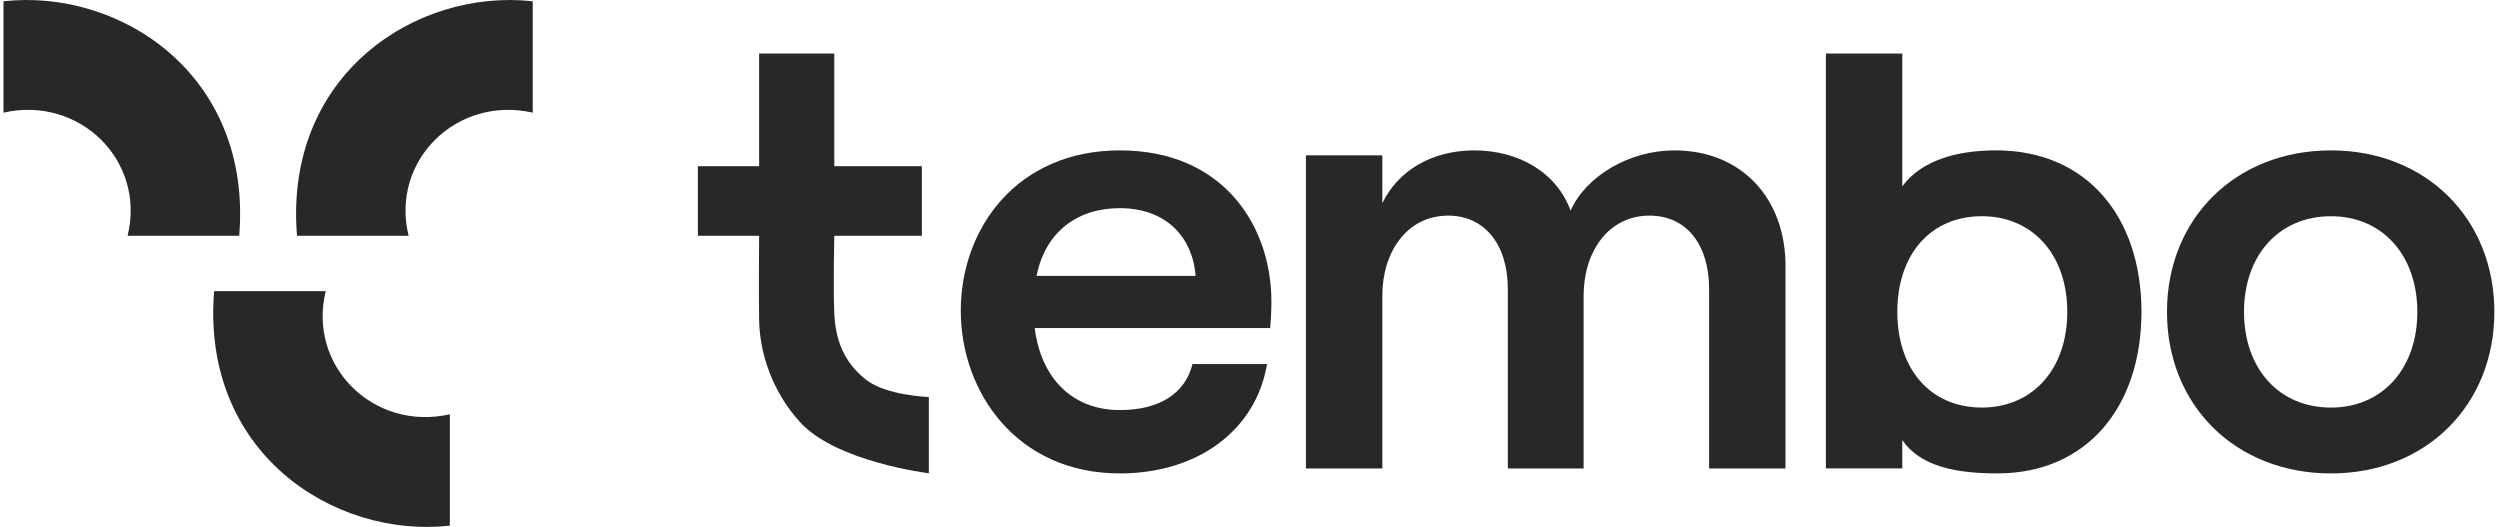
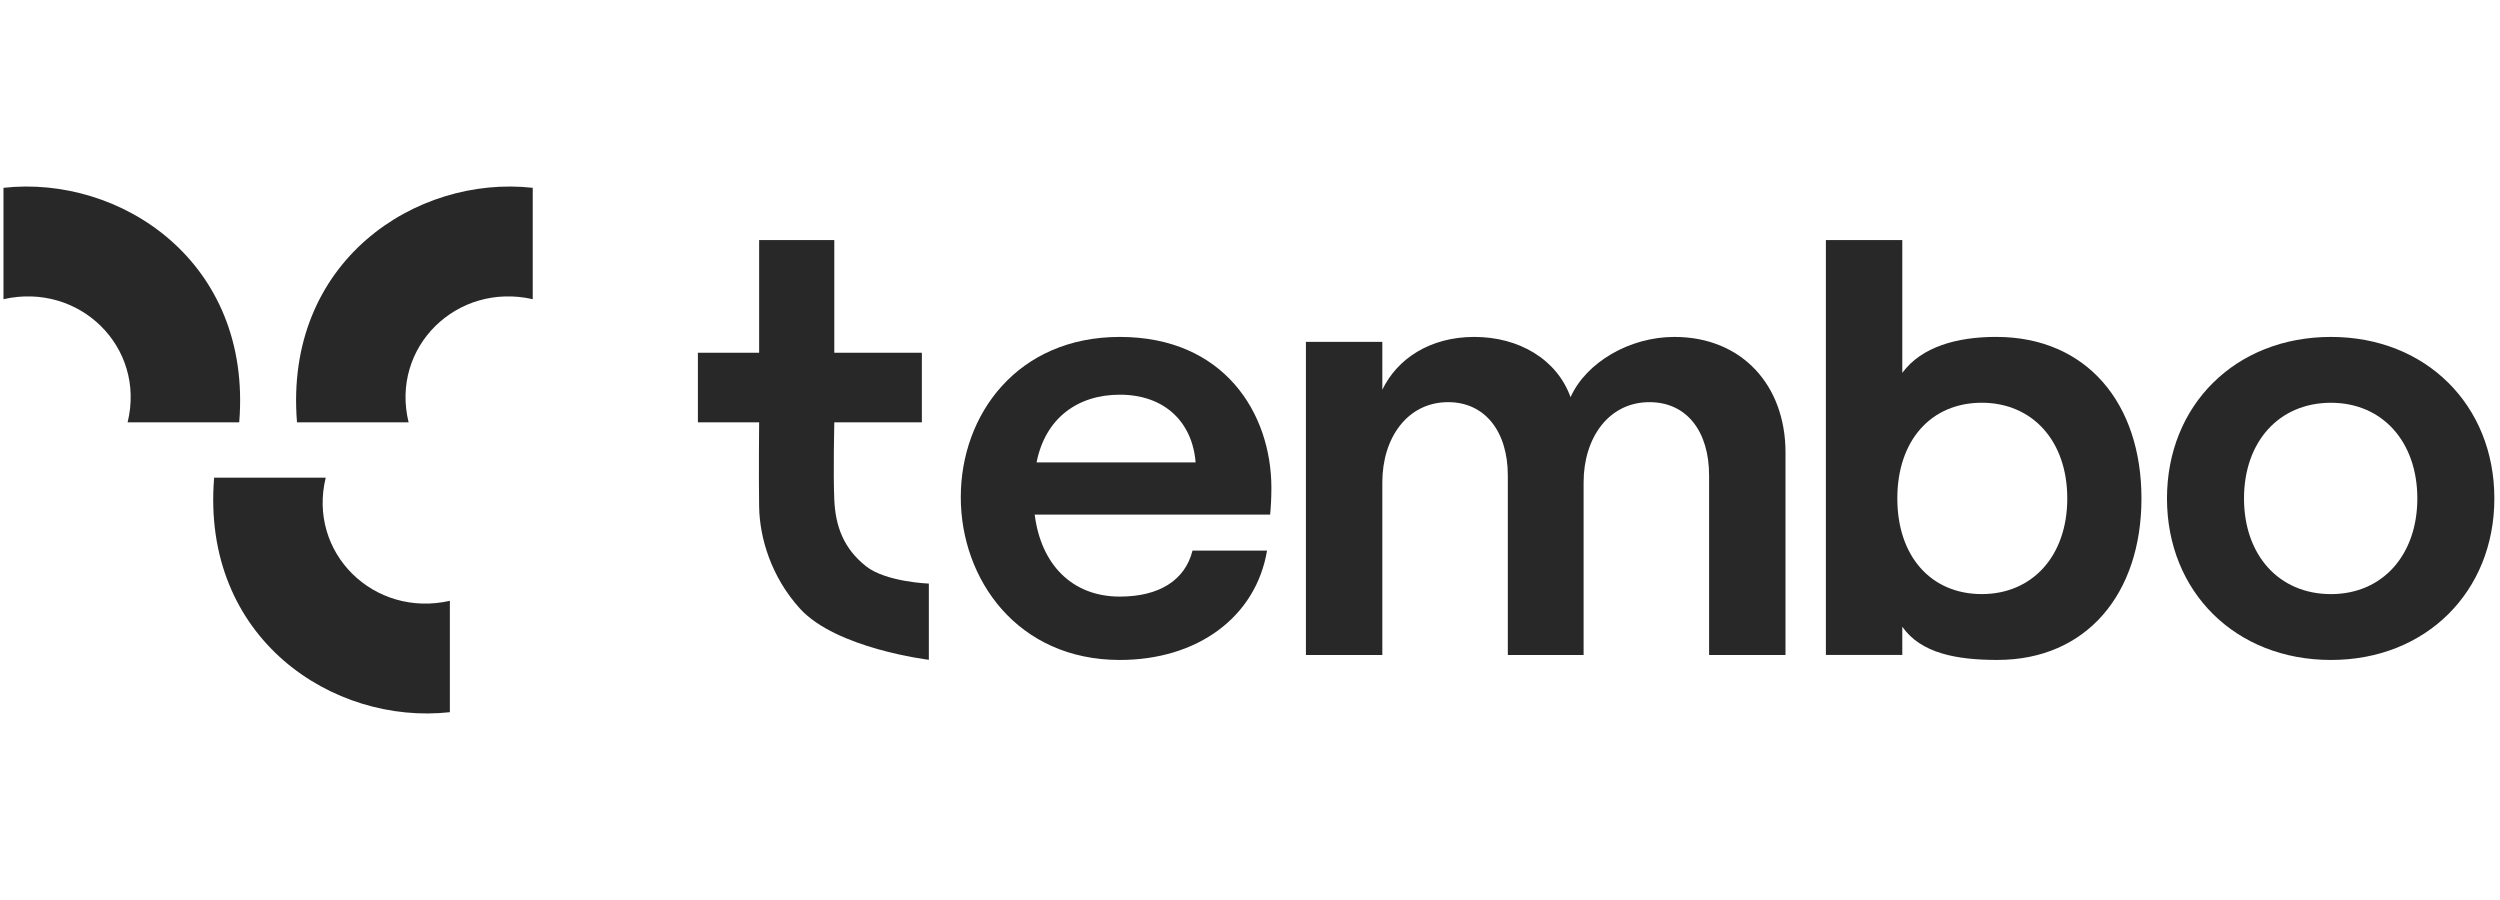
- <svg xmlns="http://www.w3.org/2000/svg" width="427" height="90" viewBox="0 0 427 90" fill="none">
+ <svg xmlns="http://www.w3.org/2000/svg" width="250" height="90" viewBox="0 0 427 90" fill="none">
  <g opacity="0.9">
    <path d="M398.131 80.861C381.791 80.861 370.12 69.19 370.12 53.274C370.12 37.358 381.791 25.686 398.131 25.686C414.365 25.686 426.037 37.358 426.037 53.274C426.037 69.19 414.365 80.861 398.131 80.861ZM398.131 69.614C406.938 69.614 412.88 62.929 412.88 53.274C412.88 43.618 406.938 36.934 398.131 36.934C389.219 36.934 383.277 43.618 383.277 53.274C383.277 62.929 389.219 69.614 398.131 69.614Z" fill="#111111" />
    <path d="M223.051 80.013V26.535H236.102V34.706C238.648 29.4 244.272 25.686 251.805 25.686C259.445 25.686 265.917 29.506 268.252 35.979C270.904 30.037 278.332 25.686 285.971 25.686C297.537 25.686 304.964 33.963 304.964 45.422V80.013H291.913V49.348C291.913 41.815 288.093 36.828 281.727 36.828C274.724 36.828 270.48 42.982 270.48 50.515V80.013H257.535V49.348C257.535 41.815 253.609 36.828 247.349 36.828C240.346 36.828 236.102 42.982 236.102 50.515V80.013H223.051Z" fill="#111111" />
    <path d="M191.264 80.861C173.757 80.861 164.101 67.067 164.101 53.061C164.101 38.949 173.757 25.686 191.264 25.686C209.09 25.686 217.154 38.737 217.154 51.47C217.154 53.274 217.048 54.972 216.941 56.033L176.728 56.032C177.789 64.521 183.094 70.038 191.264 70.038C197.949 70.038 202.405 67.279 203.678 62.187H216.411C214.501 73.54 204.527 80.861 191.264 80.861ZM177.046 47.12L204.209 47.12C203.678 40.329 199.01 35.554 191.264 35.554C184.049 35.554 178.531 39.586 177.046 47.12Z" fill="#111111" />
    <path d="M341.146 80.857C334.249 80.857 328.095 79.749 324.912 75.186L324.912 80.008H311.861V9.139H324.912L324.912 31.823C328.201 27.367 334.249 25.682 340.933 25.682C356.425 25.682 365.762 37.035 365.762 53.27C365.762 69.504 356.425 80.857 341.146 80.857ZM338.493 69.61C347.088 69.61 353.09 63.138 353.09 53.27C353.09 43.402 347.088 36.929 338.493 36.929C329.792 36.929 324.063 43.402 324.063 53.27C324.063 63.138 329.792 69.61 338.493 69.61Z" fill="#111111" />
    <path d="M129.66 9.139H142.498L142.498 28.385H157.455L157.455 40.271H142.498C142.498 40.271 142.298 49.01 142.498 53.504C142.698 57.999 144.065 61.809 147.919 64.858C151.327 67.555 158.647 67.817 158.647 67.817V80.832C158.647 80.832 142.823 78.931 136.607 72.063C131.707 66.648 129.747 60.006 129.66 54.7C129.573 49.395 129.66 40.271 129.66 40.271H119.201L119.2 28.385H129.659L129.66 9.139Z" fill="#111111" />
    <path fill-rule="evenodd" clip-rule="evenodd" d="M40.858 40.279C43.116 12.763 20.507 -1.994 0.594 0.217V19.242C13.559 16.293 24.937 27.43 21.795 40.279H40.858Z" fill="#111111" />
    <path fill-rule="evenodd" clip-rule="evenodd" d="M50.728 40.279C48.47 12.763 71.079 -1.994 90.992 0.217V19.242C78.027 16.293 66.649 27.43 69.791 40.279H50.728Z" fill="#111111" />
    <path fill-rule="evenodd" clip-rule="evenodd" d="M36.573 49.721C34.315 77.237 56.924 91.994 76.837 89.783V70.758C63.872 73.707 52.494 62.57 55.636 49.721H36.573Z" fill="#111111" />
  </g>
</svg>
